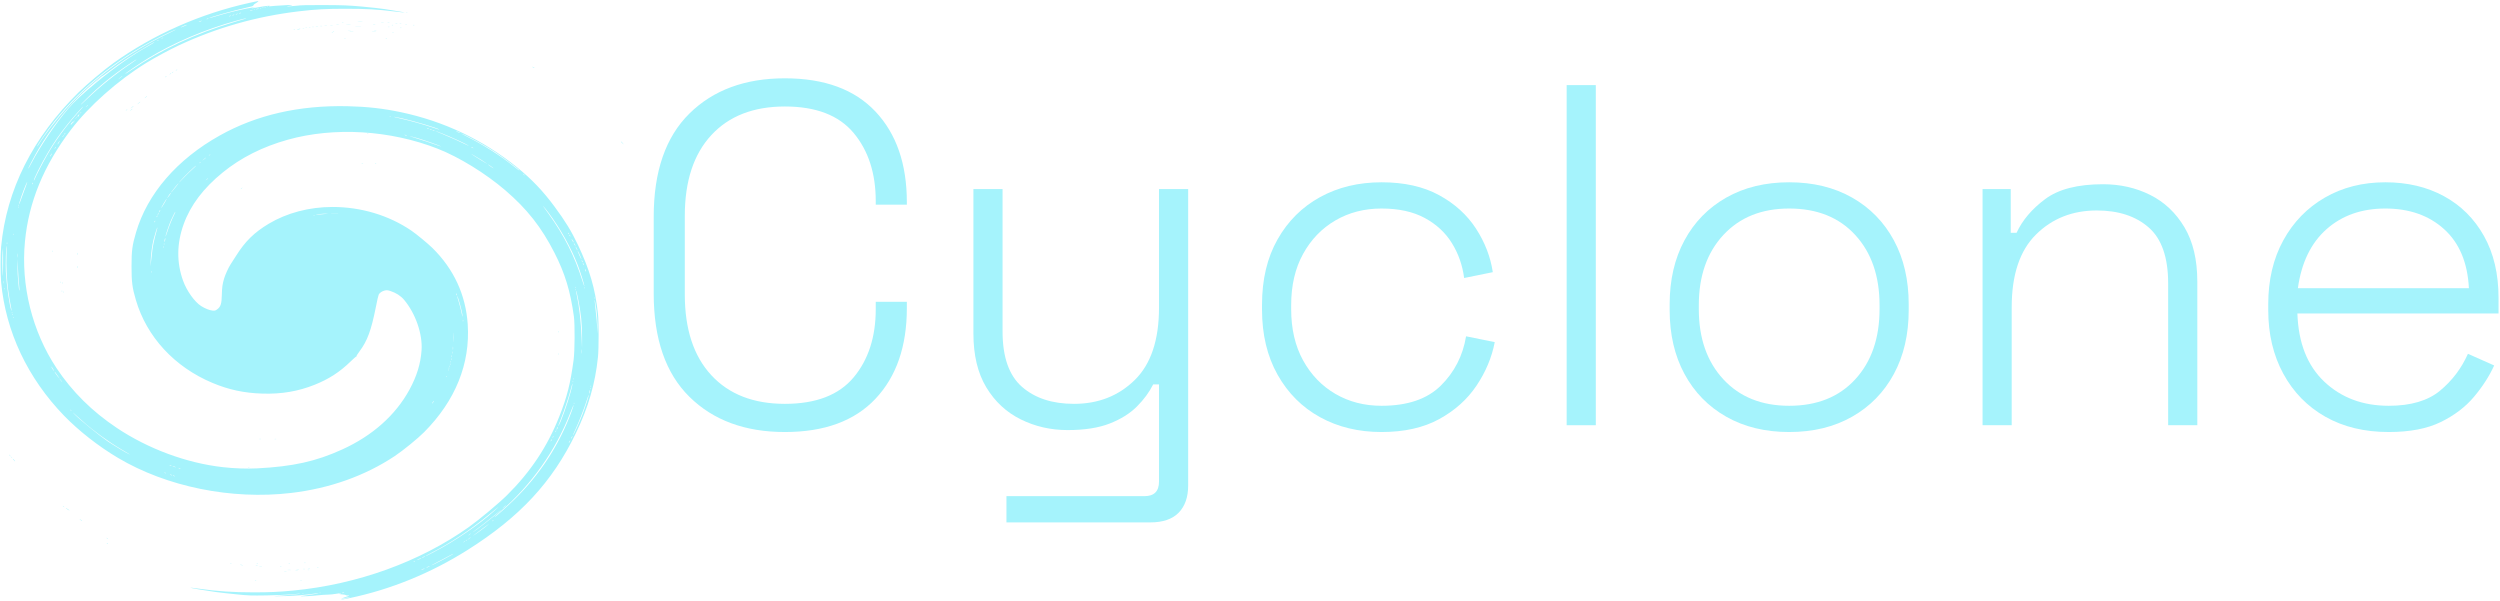
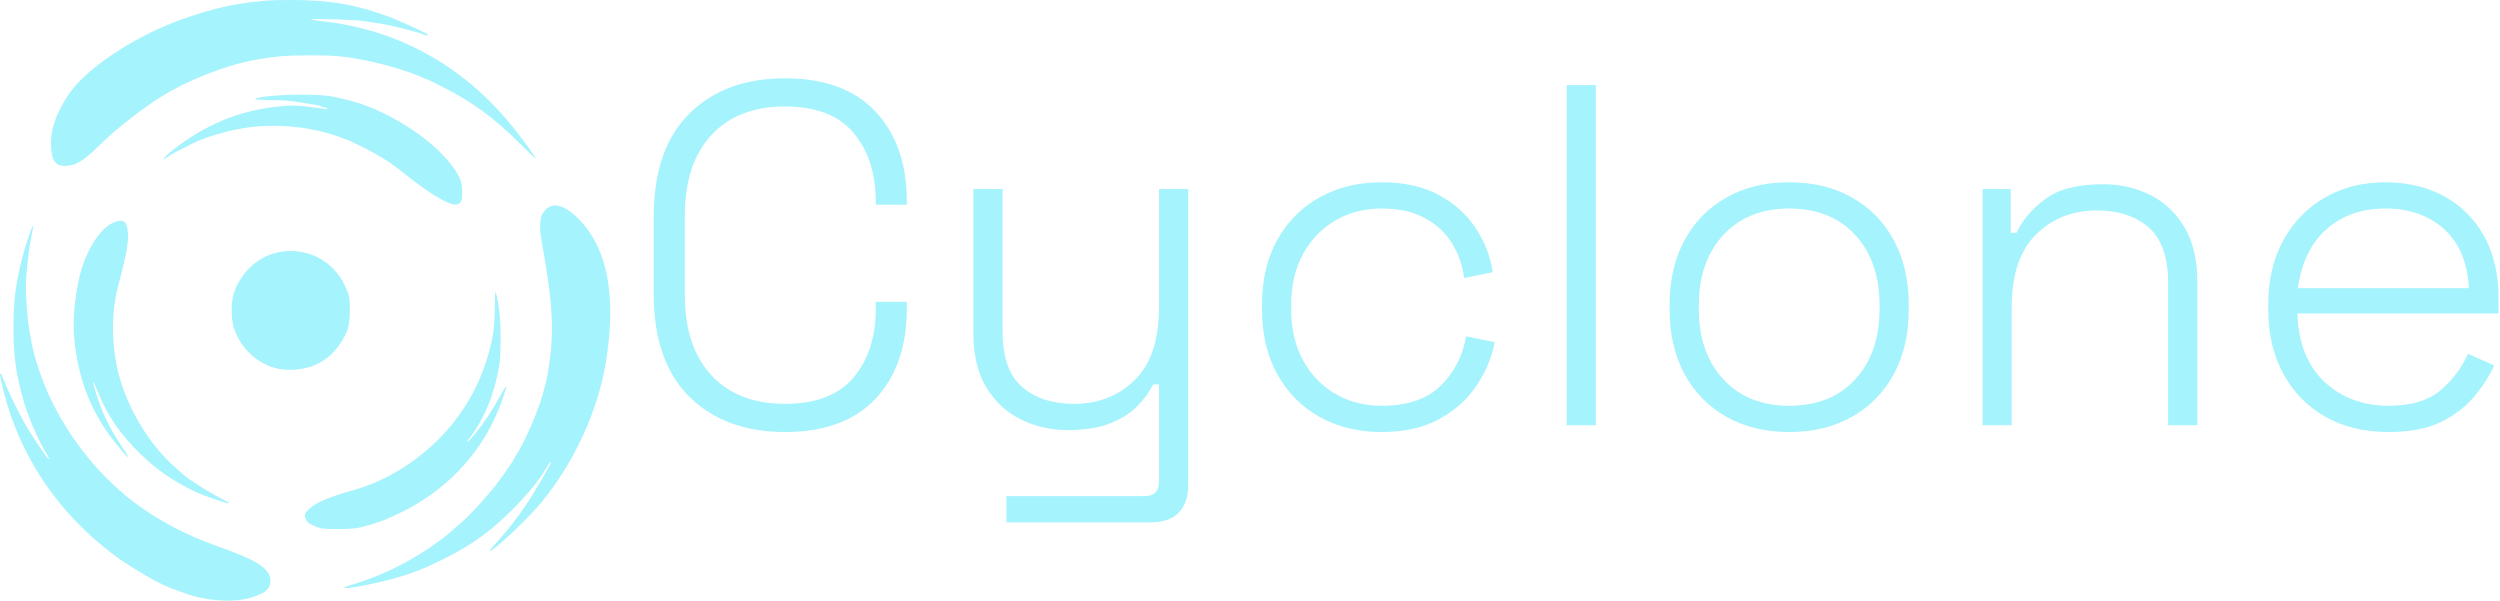
<svg xmlns="http://www.w3.org/2000/svg" viewBox="0 0 1132 272" role="img" aria-label="Cyclone">
  <g fill="#a5f3fc" stroke="none">
-     <g transform="translate(0 0) scale(0.2539683 0.2125)">
-       <g transform="translate(0,1280) scale(0.1,-0.1)" stroke="none">
-         <path d="M4447 12739 c-877 -232 -1713 -675 -2422 -1281 -159 -135 -484 -461 -620 -622 -820 -962 -1292 -2085 -1385 -3295 -13 -174 -13 -579 0 -752 81 -1054 472 -2045 1124 -2849 260 -320 613 -651 956 -894 870 -619 2029 -900 3090 -750 689 97 1318 365 1847 785 151 121 411 373 526 512 557 670 823 1459 776 2297 -35 627 -248 1178 -631 1628 -78 91 -284 295 -373 367 -403 328 -900 506 -1410 505 -412 -1 -809 -126 -1133 -357 -258 -185 -419 -373 -580 -678 -41 -77 -87 -163 -102 -190 -37 -68 -93 -215 -113 -295 -30 -118 -39 -192 -42 -354 -3 -189 -21 -253 -82 -307 -32 -28 -42 -31 -82 -27 -54 5 -135 44 -204 96 -118 90 -256 321 -322 537 -118 390 -115 797 10 1209 122 404 352 767 696 1101 327 317 711 548 1160 698 829 277 1825 205 2673 -192 382 -179 855 -527 1206 -887 387 -397 644 -787 875 -1329 188 -439 285 -820 347 -1360 19 -170 16 -732 -5 -925 -57 -504 -116 -786 -257 -1210 -210 -634 -510 -1174 -929 -1670 -140 -167 -501 -527 -681 -680 -872 -741 -1990 -1224 -3135 -1354 -249 -29 -422 -38 -700 -38 -372 0 -650 22 -978 78 -82 14 -150 24 -153 22 -6 -7 276 -64 455 -93 84 -13 255 -37 380 -51 211 -25 245 -26 526 -21 165 4 359 13 430 21 136 16 171 19 164 12 -5 -4 -252 -32 -377 -42 -144 -12 -84 -13 143 -4 190 8 286 18 525 56 25 4 43 4 39 1 -3 -4 -74 -18 -159 -32 -84 -13 -155 -27 -158 -29 -8 -9 212 5 308 19 52 7 129 14 170 14 41 0 112 9 158 19 45 10 82 15 82 10 0 -4 -10 -8 -22 -9 -22 -1 -22 -1 2 -9 14 -4 42 -8 62 -9 20 -1 40 -6 44 -12 3 -6 19 -9 35 -7 45 7 25 -8 -51 -38 -39 -15 -69 -29 -67 -30 1 -2 38 6 81 17 43 11 80 18 82 16 3 -2 -37 -15 -87 -28 -50 -13 -87 -25 -81 -27 5 -1 74 13 153 33 736 184 1449 532 2104 1025 935 705 1513 1449 1933 2491 221 547 345 1058 393 1619 16 183 16 754 0 925 -49 537 -148 940 -358 1470 -118 295 -221 497 -419 817 -205 331 -409 586 -669 836 -610 586 -1300 977 -2065 1171 -318 80 -609 119 -955 128 -863 22 -1620 -185 -2275 -623 -763 -509 -1292 -1241 -1495 -2067 -67 -273 -80 -387 -80 -722 0 -332 13 -456 77 -715 192 -787 690 -1431 1366 -1769 291 -146 568 -217 893 -228 339 -12 632 47 926 187 256 122 453 274 646 500 50 58 94 104 99 102 5 -1 7 2 4 7 -3 5 20 51 53 103 140 223 209 447 291 938 22 135 45 257 52 273 15 37 61 74 109 87 34 9 49 8 97 -10 101 -38 187 -104 246 -188 205 -292 332 -729 312 -1077 -17 -286 -84 -549 -216 -839 -248 -543 -660 -981 -1200 -1274 -467 -254 -878 -363 -1515 -402 -186 -11 -412 -2 -614 26 -645 87 -1329 390 -1886 834 -444 354 -799 775 -1078 1277 -433 781 -638 1761 -562 2700 68 840 333 1611 815 2371 324 511 841 1059 1350 1433 157 116 418 283 585 376 675 376 1382 615 2135 722 296 42 489 55 840 54 361 0 557 -13 869 -58 95 -14 175 -24 177 -22 2 2 -49 14 -114 26 -64 12 -173 33 -242 47 -69 13 -251 37 -405 54 -252 26 -318 30 -660 32 -319 2 -404 0 -528 -16 -82 -10 -151 -16 -154 -13 -2 3 22 9 54 13 50 7 54 8 28 14 -27 6 -75 3 -298 -15 -26 -2 -62 -6 -80 -9 -26 -5 -28 -4 -12 4 34 17 -85 2 -202 -25 -113 -27 -152 -31 -88 -10 70 23 24 16 -125 -19 -172 -41 -359 -97 -530 -159 -69 -25 -126 -44 -128 -42 -12 11 433 161 636 214 123 32 147 41 150 58 2 10 15 26 30 35 31 18 70 58 56 57 -5 0 -76 -18 -157 -40z m330 -85 c-3 -3 -12 -4 -19 -1 -8 3 -5 6 6 6 11 1 17 -2 13 -5z m-40 -10 c-3 -3 -12 -4 -19 -1 -8 3 -5 6 6 6 11 1 17 -2 13 -5z m-40 -10 c-3 -3 -12 -4 -19 -1 -8 3 -5 6 6 6 11 1 17 -2 13 -5z m-40 -10 c-3 -3 -12 -4 -19 -1 -8 3 -5 6 6 6 11 1 17 -2 13 -5z m-52 -14 c-11 -5 -27 -9 -35 -9 -9 0 -8 4 5 9 11 5 27 9 35 9 9 0 8 -4 -5 -9z m-58 -16 c-3 -3 -12 -4 -19 -1 -8 3 -5 6 6 6 11 1 17 -2 13 -5z m-52 -14 c-11 -5 -27 -9 -35 -9 -9 0 -8 4 5 9 11 5 27 9 35 9 9 0 8 -4 -5 -9z m-205 -60 c-8 -5 -19 -10 -25 -10 -5 0 -3 5 5 10 8 5 20 10 25 10 6 0 3 -5 -5 -10z m-60 -20 c-8 -5 -19 -10 -25 -10 -5 0 -3 5 5 10 8 5 20 10 25 10 6 0 3 -5 -5 -10z m-60 -20 c-8 -5 -19 -10 -25 -10 -5 0 -3 5 5 10 8 5 20 10 25 10 6 0 3 -5 -5 -10z m-60 -20 c-8 -5 -19 -10 -25 -10 -5 0 -3 5 5 10 8 5 20 10 25 10 6 0 3 -5 -5 -10z m-400 -60 c-8 -5 -19 -10 -25 -10 -5 0 -3 5 5 10 8 5 20 10 25 10 6 0 3 -5 -5 -10z m670 3 c-8 -3 -102 -36 -208 -74 -699 -248 -1287 -576 -1839 -1027 -57 -46 -103 -81 -103 -78 0 12 263 227 415 337 449 327 1014 615 1560 795 88 29 167 53 175 53 13 -1 13 -1 0 -6z m-800 -58 c-14 -8 -29 -14 -35 -14 -5 0 1 6 15 14 14 8 30 14 35 14 6 0 -1 -6 -15 -14z m-251 -79 c-10 -9 -109 -56 -109 -51 0 6 91 54 104 55 5 0 7 -2 5 -4z m-204 -104 c-6 -5 -75 -46 -155 -92 -679 -388 -1321 -957 -1799 -1595 -166 -221 -381 -556 -470 -733 -17 -34 -34 -62 -36 -62 -17 0 175 335 302 528 508 771 1219 1432 2038 1894 116 65 140 77 120 60z m-215 -167 c0 -2 -10 -9 -22 -15 -22 -11 -22 -10 -4 4 21 17 26 19 26 11z m-80 -50 c0 -2 -10 -9 -22 -15 -22 -11 -22 -10 -4 4 21 17 26 19 26 11z m-80 -50 c0 -2 -42 -32 -92 -66 -300 -201 -602 -454 -937 -783 -240 -237 -401 -415 -501 -556 -229 -321 -496 -793 -660 -1167 -30 -67 -55 -121 -57 -119 -6 6 117 285 189 430 209 417 459 804 729 1126 109 131 379 414 387 406 2 -3 59 45 126 106 209 191 404 345 685 541 121 86 131 92 131 82z m-320 -369 c0 -2 -42 -37 -92 -78 -256 -202 -564 -499 -777 -746 -63 -72 -116 -132 -119 -132 -3 0 2 8 10 18 8 9 50 60 94 112 217 259 461 497 737 718 136 109 147 117 147 108z m-250 -349 c0 -2 -17 -19 -37 -38 l-38 -34 34 38 c33 34 41 42 41 34z m-610 -620 c0 -2 -10 -12 -22 -23 l-23 -19 19 23 c18 21 26 27 26 19z m-177 -154 c-218 -291 -415 -614 -565 -933 -66 -138 -188 -423 -208 -483 -6 -21 -14 -36 -16 -34 -13 13 133 362 251 597 115 232 206 388 351 605 98 148 267 375 279 375 2 0 -39 -57 -92 -127z m57 3 c0 -2 -8 -10 -17 -17 -16 -13 -17 -12 -4 4 13 16 21 21 21 13z m-40 -51 c-6 -8 -8 -20 -4 -27 4 -7 4 -10 -1 -6 -4 4 -15 2 -24 -5 -8 -6 -5 3 8 21 12 17 25 32 28 32 3 0 0 -7 -7 -15z m5557 -31 c-3 -3 -12 -4 -19 -1 -8 3 -5 6 6 6 11 1 17 -2 13 -5z m193 -44 c222 -59 642 -209 674 -240 5 -5 -47 13 -115 41 -157 64 -409 148 -564 189 -112 30 -142 40 -119 40 5 0 61 -14 124 -30z m-5790 16 c0 -2 -8 -10 -17 -17 -16 -13 -17 -12 -4 4 13 16 21 21 21 13z m-36 -75 c-3 -3 -11 -6 -16 -6 -6 0 -13 -6 -16 -14 -3 -9 0 -11 9 -6 8 5 11 4 6 -1 -5 -5 -14 -9 -19 -9 -6 0 -13 -6 -16 -14 -3 -9 0 -11 9 -6 8 5 11 4 6 -1 -5 -5 -12 -9 -15 -9 -4 0 -13 -4 -21 -9 -8 -5 0 11 17 36 17 24 38 45 46 45 9 0 13 -3 10 -6z m6306 -161 c8 -5 11 -10 5 -10 -5 0 -17 5 -25 10 -8 5 -10 10 -5 10 6 0 17 -5 25 -10z m50 -20 c8 -5 11 -10 5 -10 -5 0 -17 5 -25 10 -8 5 -10 10 -5 10 6 0 17 -5 25 -10z m50 -20 c8 -5 11 -10 5 -10 -5 0 -17 5 -25 10 -8 5 -10 10 -5 10 6 0 17 -5 25 -10z m163 -74 c138 -65 406 -212 442 -242 19 -15 19 -15 -5 -2 -144 83 -331 184 -445 239 -77 37 -137 68 -133 68 4 1 68 -28 141 -63z m307 19 c0 -3 -18 4 -40 15 -22 11 -40 23 -40 25 0 3 18 -4 40 -15 22 -11 40 -23 40 -25z m-7050 -15 c-6 -11 -13 -20 -16 -20 -2 0 0 9 6 20 6 11 13 20 16 20 2 0 0 -9 -6 -20z m7380 -185 c102 -68 239 -166 304 -219 108 -86 416 -362 416 -372 0 -12 -20 4 -108 89 -239 227 -539 455 -827 627 -112 67 -133 86 -40 35 39 -21 153 -93 255 -160z m-1295 155 c13 -6 15 -9 5 -9 -8 0 -22 4 -30 9 -18 12 -2 12 25 0z m-6115 -20 c-6 -11 -13 -20 -16 -20 -2 0 0 9 6 20 6 11 13 20 16 20 2 0 0 -9 -6 -20z m6307 -41 c128 -45 412 -164 427 -179 5 -5 -48 16 -120 47 -71 31 -201 82 -289 114 -88 32 -155 58 -148 59 6 0 65 -19 130 -41z m-6387 -99 c-11 -22 -23 -40 -25 -40 -3 0 4 18 15 40 11 22 23 40 25 40 3 0 -4 -18 -15 -40z m-60 -110 c-6 -11 -13 -20 -16 -20 -2 0 0 9 6 20 6 11 13 20 16 20 2 0 0 -9 -6 -20z m7450 -6 c0 -2 -9 0 -20 6 -11 6 -20 13 -20 16 0 2 9 0 20 -6 11 -6 20 -13 20 -16z m-7527 -149 c-9 -19 -18 -33 -21 -31 -4 5 26 66 33 66 3 0 -3 -16 -12 -35z m7669 -102 c53 -40 99 -77 103 -82 3 -5 -50 32 -118 82 -167 125 -191 143 -132 106 28 -18 94 -66 147 -106z m-4832 113 c0 -2 -8 -10 -17 -17 -16 -13 -17 -12 -4 4 13 16 21 21 21 13z m-80 -69 c0 -2 -15 -16 -32 -33 l-33 -29 29 33 c28 30 36 37 36 29z m-90 -91 c0 -2 -8 -10 -17 -17 -16 -13 -17 -12 -4 4 13 16 21 21 21 13z m5220 -133 c0 -3 -22 14 -50 37 -27 23 -50 44 -50 47 0 3 23 -14 50 -37 28 -23 50 -44 50 -47z m-5364 -14 c-37 -39 -103 -116 -148 -172 -86 -109 -120 -147 -73 -82 75 104 267 325 282 325 3 0 -25 -32 -61 -71z m5909 -119 c10 -11 16 -20 13 -20 -3 0 -13 9 -23 20 -10 11 -16 20 -13 20 3 0 13 -9 23 -20z m-5635 -83 c0 -2 -10 -12 -22 -23 l-23 -19 19 23 c18 21 26 27 26 19z m-3279 -262 c-32 -99 -64 -204 -71 -233 -7 -29 -15 -51 -18 -48 -8 8 73 288 120 414 41 111 25 40 -31 -133z m150 148 c-12 -20 -14 -14 -5 12 4 9 9 14 11 11 3 -2 0 -13 -6 -23z m2548 -75 c-57 -86 -94 -135 -74 -98 19 34 126 190 131 190 2 0 -23 -42 -57 -92z m-104 -165 c-34 -59 -54 -81 -30 -33 22 44 46 80 52 80 3 0 -7 -21 -22 -47z m-97 -178 c-29 -57 -54 -103 -56 -101 -4 5 96 206 103 206 3 0 -19 -47 -47 -105z m-2591 -47 c-3 -8 -6 -5 -6 6 -1 11 2 17 5 13 3 -3 4 -12 1 -19z m9442 -150 c213 -341 402 -744 521 -1113 46 -142 120 -425 119 -453 0 -9 -16 41 -35 112 -140 531 -325 968 -605 1433 -37 61 -75 124 -84 140 l-17 28 20 -25 c11 -13 48 -68 81 -122z m-9452 110 c-3 -8 -6 -5 -6 6 -1 11 2 17 5 13 3 -3 4 -12 1 -19z m2519 -85 c-8 -15 -15 -25 -16 -21 0 12 23 58 27 54 3 -2 -2 -17 -11 -33z m255 -79 c-38 -91 -86 -234 -121 -364 -16 -58 -29 -98 -29 -89 -1 24 64 255 97 344 43 113 74 186 79 182 2 -2 -10 -35 -26 -73z m-280 19 c-12 -20 -14 -14 -5 12 4 9 9 14 11 11 3 -2 0 -13 -6 -23z m3202 20 c-29 -2 -78 -2 -110 0 -32 2 -8 3 52 3 61 0 87 -1 58 -3z m-228 -13 c-149 -18 -169 -19 -160 -15 20 9 121 23 170 22 l50 0 -60 -7z m-182 -27 c-7 -2 -19 -2 -25 0 -7 3 -2 5 12 5 14 0 19 -2 13 -5z m-2812 -30 c-12 -20 -14 -14 -5 12 4 9 9 14 11 11 3 -2 0 -13 -6 -23z m-40 -110 c-12 -20 -14 -14 -5 12 4 9 9 14 11 11 3 -2 0 -13 -6 -23z m24 -224 c-14 -57 -34 -155 -45 -217 -18 -104 -25 -160 -50 -437 -8 -93 -8 -90 -4 45 6 152 25 324 50 450 20 97 66 271 71 267 2 -2 -8 -51 -22 -108z m7359 -25 c3 -8 2 -12 -4 -9 -6 3 -10 10 -10 16 0 14 7 11 14 -7z m-9907 -26 c-3 -8 -6 -5 -6 6 -1 11 2 17 5 13 3 -3 4 -12 1 -19z m9933 -33 c0 -5 -5 -3 -10 5 -5 8 -10 20 -10 25 0 6 5 3 10 -5 5 -8 10 -19 10 -25z m-7226 -84 c-4 -23 -9 -40 -11 -37 -3 3 -2 23 2 46 4 23 9 39 11 37 3 -2 2 -23 -2 -46z m7285 -46 c0 -5 -8 6 -19 25 -11 19 -19 40 -19 45 0 6 8 -6 19 -25 11 -19 19 -39 19 -45z m-10102 -32 c-3 -10 -5 -4 -5 12 0 17 2 24 5 18 2 -7 2 -21 0 -30z m2800 -15 c-3 -7 -5 -2 -5 12 0 14 2 19 5 13 2 -7 2 -19 0 -25z m7332 -23 c0 -5 -6 1 -14 15 -8 14 -14 30 -14 35 0 6 6 -1 14 -15 8 -14 14 -29 14 -35z m-10143 -202 c-7 -211 4 -505 29 -738 13 -120 24 -196 60 -425 5 -35 5 -35 -5 -5 -32 97 -84 541 -96 818 -6 155 3 547 14 547 2 0 2 -89 -2 -197z m2801 160 c-3 -10 -5 -4 -5 12 0 17 2 24 5 18 2 -7 2 -21 0 -30z m7379 -60 c-4 -4 -36 73 -35 85 0 4 9 -13 20 -37 11 -24 18 -46 15 -48z m-10241 -285 c0 -199 -3 -299 -6 -238 -9 148 -10 380 -3 488 4 51 7 92 8 92 1 0 1 -154 1 -342z m10284 186 c18 -48 30 -88 28 -91 -2 -2 -16 31 -31 72 -15 42 -30 83 -33 91 -3 7 -3 14 0 14 3 0 19 -39 36 -86z m-10022 -41 c-2 -21 -4 -6 -4 32 0 39 2 55 4 38 2 -18 2 -50 0 -70z m23 -585 c6 -66 9 -123 6 -126 -3 -3 -6 1 -6 9 0 8 -7 86 -15 174 -8 88 -14 234 -13 325 l1 165 8 -213 c4 -117 12 -267 19 -334z m10049 477 c0 -5 -4 -3 -9 5 -5 8 -9 22 -9 30 0 16 17 -16 18 -35z m20 -60 c0 -5 -4 -3 -9 5 -5 8 -9 22 -9 30 0 16 17 -16 18 -35z m40 -135 c0 -9 -4 -8 -9 5 -5 11 -9 27 -9 35 0 9 4 8 9 -5 5 -11 9 -27 9 -35z m-7752 -27 c-3 -10 -5 -4 -5 12 0 17 2 24 5 18 2 -7 2 -21 0 -30z m-2630 -230 c-2 -16 -4 -5 -4 22 0 28 2 40 4 28 2 -13 2 -35 0 -50z m10190 -95 c-3 -8 -6 -5 -6 6 -1 11 2 17 5 13 3 -3 4 -12 1 -19z m170 -10 c-3 -8 -6 -5 -6 6 -1 11 2 17 5 13 3 -3 4 -12 1 -19z m-10350 -20 c-3 -8 -6 -5 -6 6 -1 11 2 17 5 13 3 -3 4 -12 1 -19z m10190 -20 c-3 -8 -6 -5 -6 6 -1 11 2 17 5 13 3 -3 4 -12 1 -19z m37 -168 c55 -316 77 -571 74 -872 l-1 -193 -8 225 c-11 328 -42 657 -84 890 -16 90 -18 106 -11 99 3 -2 16 -69 30 -149z m-2155 60 c0 -10 -3 -8 -9 5 -12 27 -12 43 0 25 5 -8 9 -22 9 -30z m72 -284 c17 -81 29 -158 27 -170 -2 -11 -11 29 -21 89 -10 61 -32 161 -48 223 -16 62 -29 116 -28 120 3 20 44 -132 70 -262z m2376 212 c-3 -7 -5 -2 -5 12 0 14 2 19 5 13 2 -7 2 -19 0 -25z m38 -250 c9 -79 17 -235 19 -348 2 -113 2 -171 0 -130 -6 139 -25 404 -40 544 -8 76 -14 143 -13 150 2 24 18 -79 34 -216z m-10418 -60 c-3 -8 -6 -5 -6 6 -1 11 2 17 5 13 3 -3 4 -12 1 -19z m10 -40 c-3 -8 -6 -5 -6 6 -1 11 2 17 5 13 3 -3 4 -12 1 -19z m10 -60 c-3 -8 -6 -5 -6 6 -1 11 2 17 5 13 3 -3 4 -12 1 -19z m8020 -75 c-3 -10 -5 -4 -5 12 0 17 2 24 5 18 2 -7 2 -21 0 -30z m-170 -425 c-1 -46 -3 -9 -3 82 0 91 2 128 3 83 2 -46 2 -120 0 -165z m-10 -175 c-2 -16 -4 -3 -4 27 0 30 2 43 4 28 2 -16 2 -40 0 -55z m2290 -80 c-2 -21 -4 -4 -4 37 0 41 2 58 4 38 2 -21 2 -55 0 -75z m-2300 -5 c-2 -13 -4 -5 -4 17 -1 22 1 32 4 23 2 -10 2 -28 0 -40z m-10 -75 c-3 -10 -5 -2 -5 17 0 19 2 27 5 18 2 -10 2 -26 0 -35z m-10 -60 c-3 -10 -5 -4 -5 12 0 17 2 24 5 18 2 -7 2 -21 0 -30z m-10 -55 c-3 -7 -5 -2 -5 12 0 14 2 19 5 13 2 -7 2 -19 0 -25z m-10 -50 c-3 -7 -5 -2 -5 12 0 14 2 19 5 13 2 -7 2 -19 0 -25z m-10 -40 c-3 -8 -6 -5 -6 6 -1 11 2 17 5 13 3 -3 4 -12 1 -19z m-7072 -48 c14 -27 23 -50 20 -50 -2 0 -16 23 -30 50 -14 28 -23 50 -20 50 2 0 16 -22 30 -50z m7062 8 c-3 -8 -6 -5 -6 6 -1 11 2 17 5 13 3 -3 4 -12 1 -19z m-10 -40 c-3 -8 -6 -5 -6 6 -1 11 2 17 5 13 3 -3 4 -12 1 -19z m-6991 -75 c15 -27 34 -59 42 -73 l14 -25 -18 22 c-22 27 -77 123 -71 123 3 0 18 -21 33 -47z m6951 -65 c-3 -8 -6 -5 -6 6 -1 11 2 17 5 13 3 -3 4 -12 1 -19z m2270 -50 c-3 -8 -6 -5 -6 6 -1 11 2 17 5 13 3 -3 4 -12 1 -19z m-9126 -43 l10 -20 -16 20 c-9 11 -21 29 -26 40 l-10 20 16 -20 c9 -11 21 -29 26 -40z m9116 -17 c-3 -7 -5 -2 -5 12 0 14 2 19 5 13 2 -7 2 -19 0 -25z m-42 -207 c-55 -249 -181 -666 -216 -721 -12 -17 -15 -28 42 145 60 181 135 450 172 616 17 82 33 142 35 135 2 -8 -13 -86 -33 -175z m362 107 c-3 -7 -5 -2 -5 12 0 14 2 19 5 13 2 -7 2 -19 0 -25z m-10 -50 c-3 -7 -5 -2 -5 12 0 14 2 19 5 13 2 -7 2 -19 0 -25z m-13 -62 c-3 -21 -8 -35 -11 -32 -2 2 -1 20 3 40 3 21 8 35 11 32 2 -2 1 -20 -3 -40z m-48 -198 c-19 -73 -56 -198 -81 -278 -49 -152 -164 -454 -171 -448 -2 2 17 56 42 119 64 163 155 440 200 611 22 81 40 143 42 138 2 -5 -12 -69 -32 -142z m-2741 -18 c-9 -16 -18 -30 -21 -30 -2 0 2 14 11 30 9 17 18 30 21 30 2 0 -2 -13 -11 -30z m2512 -32 c-3 -8 -6 -5 -6 6 -1 11 2 17 5 13 3 -3 4 -12 1 -19z m-52 -184 c-217 -698 -558 -1323 -1013 -1856 -125 -147 -342 -378 -355 -378 -5 0 44 55 109 123 551 570 980 1296 1241 2099 32 98 59 174 61 169 1 -4 -18 -75 -43 -157z m-8914 39 c13 -16 12 -17 -3 -4 -10 7 -18 15 -18 17 0 8 8 3 21 -13z m198 -222 c195 -210 454 -436 697 -608 60 -43 121 -86 135 -96 24 -18 24 -18 -6 -1 -63 36 -250 171 -377 272 -136 109 -492 455 -587 572 -56 68 -48 60 138 -139z m8470 -160 c-6 -18 -13 -30 -15 -28 -2 2 1 18 7 36 6 18 13 30 15 28 2 -2 -1 -18 -7 -36z m-28 -68 c-12 -20 -14 -14 -5 12 4 9 9 14 11 11 3 -2 0 -13 -6 -23z m-50 -120 c-12 -20 -14 -14 -5 12 4 9 9 14 11 11 3 -2 0 -13 -6 -23z m335 -10 c-8 -15 -15 -25 -16 -21 0 12 23 58 27 54 3 -2 -2 -17 -11 -33z m-356 -41 c0 -5 -7 -17 -15 -28 -14 -18 -14 -17 -4 9 12 27 19 34 19 19z m316 -49 c-8 -15 -15 -25 -16 -21 0 12 23 58 27 54 3 -2 -2 -17 -11 -33z m-7106 -503 c8 -5 11 -10 5 -10 -5 0 -17 5 -25 10 -8 5 -10 10 -5 10 6 0 17 -5 25 -10z m80 -32 c10 -6 7 -7 -10 -2 -14 3 -32 11 -40 16 -10 6 -7 7 10 2 14 -3 32 -11 40 -16z m80 -28 c8 -5 11 -10 5 -10 -5 0 -17 5 -25 10 -8 5 -10 10 -5 10 6 0 17 -5 25 -10z m-255 -100 c3 -6 -1 -7 -9 -4 -18 7 -21 14 -7 14 6 0 13 -4 16 -10z m105 -40 c8 -5 11 -10 5 -10 -5 0 -17 5 -25 10 -8 5 -10 10 -5 10 6 0 17 -5 25 -10z m50 -20 c8 -5 11 -10 5 -10 -5 0 -17 5 -25 10 -8 5 -10 10 -5 10 6 0 17 -5 25 -10z m5910 -633 c0 -2 -15 -16 -32 -33 l-33 -29 29 33 c28 30 36 37 36 29z m-204 -109 c-272 -294 -704 -647 -1071 -875 -134 -83 -155 -95 -155 -90 0 3 28 22 63 43 364 220 722 500 1057 831 96 95 177 173 178 173 2 0 -31 -37 -72 -82z m14 -94 c-102 -102 -340 -322 -396 -363 -31 -25 31 34 162 151 65 59 168 157 229 217 60 61 112 111 115 111 2 0 -47 -52 -110 -116z m-30 -108 c0 -2 -8 -10 -17 -17 -16 -13 -17 -12 -4 4 13 16 21 21 21 13z m-150 -148 c-41 -38 -115 -104 -165 -145 -49 -41 -63 -51 -31 -21 33 29 105 94 160 145 56 51 103 92 106 92 3 0 -29 -32 -70 -71z m-260 -141 c0 -2 -10 -12 -22 -23 l-23 -19 19 23 c18 21 26 27 26 19z m0 -80 c0 -2 -12 -14 -27 -28 l-28 -24 24 28 c23 25 31 32 31 24z m-60 -51 c0 -2 -8 -10 -17 -17 -16 -13 -17 -12 -4 4 13 16 21 21 21 13z m-40 -30 c0 -2 -8 -10 -17 -17 -16 -13 -17 -12 -4 4 13 16 21 21 21 13z m-229 -285 c-31 -24 -263 -171 -326 -206 -89 -50 -33 -10 95 68 69 42 152 94 185 117 62 41 88 54 46 21z m-481 -36 c0 -2 -13 -11 -30 -20 -38 -19 -40 -11 -2 9 31 17 32 18 32 11z m-70 -40 c0 -2 -18 -14 -40 -25 -22 -11 -40 -18 -40 -15 0 2 17 13 38 24 42 23 42 23 42 16z m-115 -65 c-3 -5 -12 -10 -18 -10 -7 0 -6 4 3 10 19 12 23 12 15 0z m265 -105 c0 -2 -13 -11 -30 -20 -38 -19 -40 -11 -2 9 31 17 32 18 32 11z m-90 -50 c0 -2 -13 -11 -30 -20 -38 -19 -40 -11 -2 9 31 17 32 18 32 11z m-1440 -515 c-8 -5 -22 -9 -30 -9 -10 0 -8 3 5 9 27 12 43 12 25 0z m-413 -6 c-3 -3 -12 -4 -19 -1 -8 3 -5 6 6 6 11 1 17 -2 13 -5z m-304 -11 c-7 -2 -19 -2 -25 0 -7 3 -2 5 12 5 14 0 19 -2 13 -5z" />
-         <path d="M1715 11068 l-90 -93 93 90 c50 49 92 91 92 92 0 8 -12 -4 -95 -89z" />
-         <path d="M7238 12523 c6 -2 18 -2 25 0 6 3 1 5 -13 5 -14 0 -19 -2 -12 -5z" />
-         <path d="M6383 12333 c20 -2 54 -2 75 0 20 2 3 4 -38 4 -41 0 -58 -2 -37 -4z" />
-         <path d="M6098 12323 c6 -2 18 -2 25 0 6 3 1 5 -13 5 -14 0 -19 -2 -12 -5z" />
-         <path d="M6798 12323 c12 -2 30 -2 40 0 9 3 -1 5 -23 4 -22 0 -30 -2 -17 -4z" />
-         <path d="M6913 12313 c9 -2 23 -2 30 0 6 3 -1 5 -18 5 -16 0 -22 -2 -12 -5z" />
-         <path d="M7053 12303 c9 -2 23 -2 30 0 6 3 -1 5 -18 5 -16 0 -22 -2 -12 -5z" />
-         <path d="M7128 12293 c6 -2 18 -2 25 0 6 3 1 5 -13 5 -14 0 -19 -2 -12 -5z" />
-         <path d="M6177 12283 c18 -2 50 -2 70 0 21 2 7 4 -32 4 -38 0 -55 -2 -38 -4z" />
-         <path d="M6653 12283 c9 -2 25 -2 35 0 9 3 1 5 -18 5 -19 0 -27 -2 -17 -5z" />
-         <path d="M7228 12283 c6 -2 18 -2 25 0 6 3 1 5 -13 5 -14 0 -19 -2 -12 -5z" />
-         <path d="M5998 12273 c12 -2 32 -2 45 0 12 2 2 4 -23 4 -25 0 -35 -2 -22 -4z" />
-         <path d="M5893 12263 c9 -2 25 -2 35 0 9 3 1 5 -18 5 -19 0 -27 -2 -17 -5z" />
-         <path d="M6988 12263 c7 -3 16 -2 19 1 4 3 -2 6 -13 5 -11 0 -14 -3 -6 -6z" />
-         <path d="M7368 12263 c7 -3 16 -2 19 1 4 3 -2 6 -13 5 -11 0 -14 -3 -6 -6z" />
-         <path d="M5788 12253 c12 -2 30 -2 40 0 9 3 -1 5 -23 4 -22 0 -30 -2 -17 -4z" />
-         <path d="M5713 12243 c9 -2 23 -2 30 0 6 3 -1 5 -18 5 -16 0 -22 -2 -12 -5z" />
-         <path d="M6343 12243 c26 -2 67 -2 90 0 23 2 2 3 -48 3 -49 0 -68 -1 -42 -3z" />
-         <path d="M5633 12233 c9 -2 25 -2 35 0 9 3 1 5 -18 5 -19 0 -27 -2 -17 -5z" />
-         <path d="M5568 12223 c6 -2 18 -2 25 0 6 3 1 5 -13 5 -14 0 -19 -2 -12 -5z" />
-         <path d="M6918 12223 c6 -2 18 -2 25 0 6 3 1 5 -13 5 -14 0 -19 -2 -12 -5z" />
-         <path d="M5508 12213 c6 -2 18 -2 25 0 6 3 1 5 -13 5 -14 0 -19 -2 -12 -5z" />
-         <path d="M5448 12203 c6 -2 18 -2 25 0 6 3 1 5 -13 5 -14 0 -19 -2 -12 -5z" />
-         <path d="M7138 12203 c7 -3 16 -2 19 1 4 3 -2 6 -13 5 -11 0 -14 -3 -6 -6z" />
-         <path d="M5398 12193 c6 -2 18 -2 25 0 6 3 1 5 -13 5 -14 0 -19 -2 -12 -5z" />
-         <path d="M5310 12180 c-20 -6 -21 -8 -5 -8 11 0 29 3 40 8 25 11 -1 11 -35 0z" />
-         <path d="M5238 12163 c7 -3 16 -2 19 1 4 3 -2 6 -13 5 -11 0 -14 -3 -6 -6z" />
-         <path d="M6208 12153 c12 -2 30 -2 40 0 9 3 -1 5 -23 4 -22 0 -30 -2 -17 -4z" />
-         <path d="M6673 12153 c9 -2 25 -2 35 0 9 3 1 5 -18 5 -19 0 -27 -2 -17 -5z" />
-         <path d="M5938 12133 c7 -3 16 -2 19 1 4 3 -2 6 -13 5 -11 0 -14 -3 -6 -6z" />
-         <path d="M6238 12123 c18 -2 45 -2 60 0 15 2 0 4 -33 4 -33 0 -45 -2 -27 -4z" />
-         <path d="M6638 12123 c18 -2 45 -2 60 0 15 2 0 4 -33 4 -33 0 -45 -2 -27 -4z" />
-         <path d="M5918 12103 c7 -3 16 -2 19 1 4 3 -2 6 -13 5 -11 0 -14 -3 -6 -6z" />
-         <path d="M6998 12103 c7 -3 16 -2 19 1 4 3 -2 6 -13 5 -11 0 -14 -3 -6 -6z" />
-         <path d="M6138 11973 c6 -2 18 -2 25 0 6 3 1 5 -13 5 -14 0 -19 -2 -12 -5z" />
-         <path d="M6878 11973 c7 -3 16 -2 19 1 4 3 -2 6 -13 5 -11 0 -14 -3 -6 -6z" />
-         <path d="M9490 11376 c0 -3 9 -10 20 -16 11 -6 20 -8 20 -6 0 3 -9 10 -20 16 -11 6 -20 8 -20 6z" />
-         <path d="M3139 11303 c-13 -16 -12 -17 4 -4 16 13 21 21 13 21 -2 0 -10 -8 -17 -17z" />
-         <path d="M3069 11253 c-13 -16 -12 -17 4 -4 16 13 21 21 13 21 -2 0 -10 -8 -17 -17z" />
-         <path d="M3029 11223 c-13 -16 -12 -17 4 -4 9 7 17 15 17 17 0 8 -8 3 -21 -13z" />
-         <path d="M2949 11163 c-13 -16 -12 -17 4 -4 16 13 21 21 13 21 -2 0 -10 -8 -17 -17z" />
-         <path d="M2594 10728 l-19 -23 23 19 c21 18 27 26 19 26 -2 0 -12 -10 -23 -22z" />
-         <path d="M2469 10603 l-24 -28 28 24 c25 23 32 31 24 31 -2 0 -14 -12 -28 -27z" />
-         <path d="M2349 10513 l-24 -28 28 24 c25 23 32 31 24 31 -2 0 -14 -12 -28 -27z" />
-         <path d="M2334 10458 l-19 -23 23 19 c12 11 22 21 22 23 0 8 -8 2 -26 -19z" />
-         <path d="M2249 10453 c-13 -16 -12 -17 4 -4 16 13 21 21 13 21 -2 0 -10 -8 -17 -17z" />
-         <path d="M6548 9953 c7 -3 16 -2 19 1 4 3 -2 6 -13 5 -11 0 -14 -3 -6 -6z" />
-         <path d="M11070 9784 c0 -5 13 -23 28 -39 30 -34 27 -25 -6 19 -12 16 -22 25 -22 20z" />
-         <path d="M6448 9313 c6 -2 18 -2 25 0 6 3 1 5 -13 5 -14 0 -19 -2 -12 -5z" />
-         <path d="M6688 9313 c7 -3 16 -2 19 1 4 3 -2 6 -13 5 -11 0 -14 -3 -6 -6z" />
-         <path d="M4299 8783 c-13 -16 -12 -17 4 -4 9 7 17 15 17 17 0 8 -8 3 -21 -13z" />
-         <path d="M931 7444 c0 -11 3 -14 6 -6 3 7 2 16 -1 19 -3 4 -6 -2 -5 -13z" />
-         <path d="M1382 7390 c0 -19 2 -27 5 -17 2 9 2 25 0 35 -3 9 -5 1 -5 -18z" />
-         <path d="M1382 7110 c0 -19 2 -27 5 -17 2 9 2 25 0 35 -3 9 -5 1 -5 -18z" />
-         <path d="M1081 6784 c0 -11 3 -14 6 -6 3 7 2 16 -1 19 -3 4 -6 -2 -5 -13z" />
-         <path d="M1112 6770 c0 -14 2 -19 5 -12 2 6 2 18 0 25 -3 6 -5 1 -5 -13z" />
-         <path d="M1101 6594 c0 -11 3 -14 6 -6 3 7 2 16 -1 19 -3 4 -6 -2 -5 -13z" />
-         <path d="M1131 6574 c0 -11 3 -14 6 -6 3 7 2 16 -1 19 -3 4 -6 -2 -5 -13z" />
-         <path d="M9952 5730 c0 -14 2 -19 5 -12 2 6 2 18 0 25 -3 6 -5 1 -5 -13z" />
-         <path d="M9951 5254 c0 -11 3 -14 6 -6 3 7 2 16 -1 19 -3 4 -6 -2 -5 -13z" />
-         <path d="M4628 3443 c7 -3 16 -2 19 1 4 3 -2 6 -13 5 -11 0 -14 -3 -6 -6z" />
-         <path d="M4898 3443 c6 -2 18 -2 25 0 6 3 1 5 -13 5 -14 0 -19 -2 -12 -5z" />
-         <path d="M160 3106 c0 -2 8 -10 18 -17 15 -13 16 -12 3 4 -13 16 -21 21 -21 13z" />
-         <path d="M190 3066 c0 -2 8 -10 18 -17 15 -13 16 -12 3 4 -13 16 -21 21 -21 13z" />
-         <path d="M240 3003 c13 -18 25 -33 27 -33 8 0 -17 38 -33 51 -11 9 -9 2 6 -18z" />
-         <path d="M4428 2833 c7 -3 16 -2 19 1 4 3 -2 6 -13 5 -11 0 -14 -3 -6 -6z" />
-         <path d="M1120 2016 c0 -2 8 -10 18 -17 15 -13 16 -12 3 4 -13 16 -21 21 -21 13z" />
-         <path d="M1174 1972 c8 -13 66 -56 66 -49 0 3 -17 17 -37 33 -20 15 -33 23 -29 16z" />
-         <path d="M1437 1719 c12 -12 24 -21 27 -18 2 2 -8 13 -22 23 l-27 19 22 -24z" />
-         <path d="M1900 1336 c0 -2 8 -10 18 -17 15 -13 16 -12 3 4 -13 16 -21 21 -21 13z" />
-         <path d="M1907 1219 c7 -7 15 -10 18 -7 3 3 -2 9 -12 12 -14 6 -15 5 -6 -5z" />
-         <path d="M5428 803 c7 -3 16 -2 19 1 4 3 -2 6 -13 5 -11 0 -14 -3 -6 -6z" />
-         <path d="M4108 793 c7 -3 16 -2 19 1 4 3 -2 6 -13 5 -11 0 -14 -3 -6 -6z" />
-         <path d="M4578 783 c7 -3 16 -2 19 1 4 3 -2 6 -13 5 -11 0 -14 -3 -6 -6z" />
-         <path d="M5148 783 c7 -3 16 -2 19 1 4 3 -2 6 -13 5 -11 0 -14 -3 -6 -6z" />
-         <path d="M4288 773 c7 -3 16 -2 19 1 4 3 -2 6 -13 5 -11 0 -14 -3 -6 -6z" />
-         <path d="M4563 753 c9 -2 23 -2 30 0 6 3 -1 5 -18 5 -16 0 -22 -2 -12 -5z" />
-         <path d="M4308 743 c7 -3 16 -2 19 1 4 3 -2 6 -13 5 -11 0 -14 -3 -6 -6z" />
-         <path d="M4628 723 c12 -2 30 -2 40 0 9 3 -1 5 -23 4 -22 0 -30 -2 -17 -4z" />
-         <path d="M4998 723 c7 -3 16 -2 19 1 4 3 -2 6 -13 5 -11 0 -14 -3 -6 -6z" />
-         <path d="M5658 703 c7 -3 16 -2 19 1 4 3 -2 6 -13 5 -11 0 -14 -3 -6 -6z" />
-         <path d="M5498 683 c6 -2 18 -2 25 0 6 3 1 5 -13 5 -14 0 -19 -2 -12 -5z" />
-         <path d="M5408 673 c6 -2 18 -2 25 0 6 3 1 5 -13 5 -14 0 -19 -2 -12 -5z" />
-         <path d="M5288 663 c12 -2 30 -2 40 0 9 3 -1 5 -23 4 -22 0 -30 -2 -17 -4z" />
-         <path d="M5133 653 c15 -2 37 -2 50 0 12 2 0 4 -28 4 -27 0 -38 -2 -22 -4z" />
-         <path d="M5488 653 c6 -2 18 -2 25 0 6 3 1 5 -13 5 -14 0 -19 -2 -12 -5z" />
-         <path d="M5268 633 c12 -2 30 -2 40 0 9 3 -1 5 -23 4 -22 0 -30 -2 -17 -4z" />
-         <path d="M5068 623 c12 -2 30 -2 40 0 9 3 -1 5 -23 4 -22 0 -30 -2 -17 -4z" />
-         <path d="M4548 433 c7 -3 16 -2 19 1 4 3 -2 6 -13 5 -11 0 -14 -3 -6 -6z" />
-         <path d="M5358 433 c7 -3 16 -2 19 1 4 3 -2 6 -13 5 -11 0 -14 -3 -6 -6z" />
-       </g>
+     <g transform="scale(0.4497)">
+       <path fill-rule="evenodd" d="M216.311 604.09c-12.58-1.3-23.08-3.88-36.5-8.97-3.02-1.14-6.85-2.59-8.5-3.21-12.26-4.59-40.2-20.92-55.96-32.69-60.7-45.35-100.57-107.67-115.05-179.87-1.07-5.36.86-3.68 3.43 3 5.62 14.53 16.75 37.05 24.86 50.25 5.35 8.72 15.57 24 18.68 27.93 2.77 3.5 2.57 1-.29-3.5-8.98-14.2-19.47-39.07-24.65-58.43-6.7-25.08-8.77-41.25-8.76-68.5.01-26.96 1.83-41.9 8.32-68.5 2.59-10.6 8.6-29.37 10.41-32.5 1.87-3.26 1.89-3.45-1 10.5-1.37 6.6-3.23 20.33-4.13 30.5-1.42 15.94-1.48 20.92-.43 36 .67 9.62 1.59 19.52 2.04 22 .46 2.48 1.37 7.65 2.04 11.5 10.65 61.35 50.54 125.19 103.49 165.62 23.8 18.18 53.02 33.67 84 44.55 40.62 14.26 54 22.89 54 34.86 0 7.86-4.26 11.98-16.74 16.19-11.42 3.84-23.72 4.87-39.26 3.27m131-12.98c1.1-.47 6.73-2.32 12.5-4.11 28.29-8.77 57.96-24.02 82.5-42.4 9.8-7.35 10.9-8.27 24.39-20.43 9.38-8.46 25.56-26.43 34.72-38.57 6.8-9.01 16.39-23.08 16.39-24.05 0-.35.86-1.84 1.9-3.31 7.36-10.33 22.31-44.5 26.76-61.14 3.83-14.33 4.46-17.09 5.78-25.5 6.01-38.07 4.49-66.3-6.94-129-2.1-11.52-1.95-21.71.4-26.29 7.37-14.37 21.5-12.19 38.62 5.96 27.93 29.61 36.53 78.12 25.48 143.83-8.14 48.39-32.22 100.44-64.61 139.64-12.45 15.08-40.16 41.74-49.82 47.94-4.16 2.67-2.64.35 5.43-8.3 8.55-9.16 21.03-25.23 29.73-38.28 7.63-11.43 24.27-39.85 24.27-41.44 0-1.56-2.6 1.54-5.16 6.16-5.88 10.6-18.98 26.64-33.73 41.3-21.73 21.62-40.26 35.09-66.61 48.42-29.48 14.93-48.34 21.21-85.55 28.49-10.85 2.13-20.36 2.75-16.45 1.08m-22.63-58.98c-5.85-1.05-12.85-4.16-15.11-6.7-.95-1.08-2.03-3.41-2.38-5.19-.58-2.89-.17-3.68 3.92-7.6 6.9-6.62 20.85-12.52 46.2-19.55 12.62-3.5 27.17-9.66 39.5-16.72 9.64-5.51 12.21-7.18 20.96-13.62 35.72-26.27 61.03-62.08 73.26-103.65 5.45-18.49 7.09-29.88 7.13-49.25.01-8.66.33-15.75.7-15.75.79 0 2.32 7.72 4.06 20.5 1.58 11.55 1.54 42.79-.07 52.5-4.36 26.35-12.84 48.94-25.34 67.49-2.23 3.31-4.35 6.24-4.73 6.51-.37.27-1.22 1.62-1.89 3-2 4.08 7.31-6.59 14.83-17 7.45-10.31 12.64-18.59 18.48-29.5 3.82-7.12 5.63-9.71 5.58-7.95-.04 1.51-4.43 14.2-7.93 22.95-18.01 44.96-53.35 81.92-99.54 104.1-14.33 6.88-20.35 9.16-34.5 13.09-7.88 2.18-11.97 2.68-24 2.91-7.98.15-16.58-.11-19.13-.57m-96.69-25.75c-3.28-.62-21.63-6.99-27.1-9.41-22.77-10.04-41.62-22.62-58.94-39.34-20.56-19.84-34.16-39.56-43.13-62.53-3.1-7.96-6.02-13.19-4.73-8.5 4.7 17.17 7.64 25.19 13.95 38 4.86 9.88 7.06 13.62 14.86 25.25 10.53 15.7 6.91 13.24-7.72-5.25-23.57-29.79-36.38-62.66-40.46-103.79-1.64-16.63.28-39.81 5.06-61.11 5.83-25.91 20.5-49.64 34.36-55.54 8.9-3.79 12.97-1.92 14.24 6.54 1.66 11.11-.17 22.14-9.7 58.4-7 26.64-6.43 61.69 1.46 90 9.52 34.18 30.6 68.7 55.27 90.55 4.32 3.82 8.77 7.78 9.88 8.79 4.67 4.26 26.14 17.89 34.99 22.22 5.26 2.58 9.81 5.08 10.11 5.56.29.49.4.82.23.74-.17-.07-1.36-.33-2.63-.58m56.74-134.41c-21.3-2.18-41.07-18.53-48.72-40.28-3.5-9.95-3.7-26.96-.44-36.77 6.1-18.36 20.75-33.37 38.24-39.19 16.68-5.54 36.08-3.23 50.78 6.05 11.44 7.22 19.57 17.3 24.87 30.82 2.46 6.28 2.75 8.28 2.78 19.5.04 15.58-2.08 22.71-10.4 34.95-12.43 18.31-33.2 27.37-57.11 24.92m165.23-168.41c-8.8-4-17.49-9.55-32.57-20.78-1.61-1.2-6.56-5.1-10.99-8.68-12.3-9.9-25.63-18.34-40.56-25.68-7.44-3.65-14.43-6.97-15.53-7.38s-4.48-1.66-7.5-2.79c-29.73-11.05-66.47-14.44-98.5-9.09-14.21 2.38-33.79 7.91-44.5 12.58-6.15 2.67-25.41 12.54-28 14.34-10.94 7.6-8.59 3.53 3.37-5.83 32.78-25.67 67.9-39.74 108.08-43.31 11-.97 15.17-.9 26.55.46 7.42.89 15.03 1.92 16.89 2.29 2.41.48 3.19.35 2.69-.46-.38-.62-1.77-1.13-3.08-1.13s-2.63-.4-2.93-.89c-.31-.5-2.25-1.13-4.31-1.41-2.07-.27-9.61-1.5-16.76-2.72-9.33-1.59-17.58-2.25-29.25-2.35-8.94-.07-16.25-.42-16.25-.76 0-2.56 29.69-5.16 52.5-4.6 19.87.48 22.22.79 40.57 5.24 37.72 9.16 82.68 37.11 103.98 64.64 9.14 11.81 11.45 17.46 11.45 28 0 7.09-.34 9.02-1.9 10.75-2.51 2.76-6.7 2.62-13.45-.44m-391.05-37.72c-4.28-2.2-6.25-6.04-7.12-13.87-2.03-18.32 3.35-35.98 17.31-56.87 12.81-19.17 42.32-41.82 78.71-60.42 26.98-13.79 65.29-26.49 92.5-30.68 21.27-3.27 31.41-4.03 53.1-4 39.07.06 64.04 4.37 98.71 17.04 8.12 2.96 37.1 16.22 38.61 17.66 1.09 1.04-.92 1.37-3.04.49-8.75-3.62-33.84-9.86-48.38-12.02-3.85-.57-10.05-1.51-13.78-2.09-7.94-1.23-53.52-2.58-52.58-1.56.35.38 6.43 1.35 13.5 2.15 76.1 8.58 142.6 46.23 191.87 108.64 10.53 13.33 21.71 28.91 21.15 29.47-.19.18-7.72-7.02-16.75-16-21.05-20.95-39.77-35.51-61.84-48.13-8.62-4.92-29.42-15.55-30.45-15.55-.31 0-2.94-1.08-5.84-2.4-13.21-6.02-39.43-13.73-59.28-17.44-20.76-3.87-29.53-4.6-54.5-4.54-23.34.07-32.33.81-52.5 4.32-30.54 5.32-69.1 20.43-97.14 38.05-17.57 11.04-44.34 31.9-57.47 44.78-14.96 14.66-22.41 20.45-29.15 22.63-5.91 1.9-12.32 2.04-15.64.34">
+         <animateTransform attributeName="transform" type="rotate" from="0 292.2 312.2" to="360 292.2 312.2" dur="2s" repeatCount="indefinite" />
+       </path>
    </g>
    <g transform="translate(281.92 79.46) translate(431.75 56.54) scale(1 -1) translate(-431.75 -56.54)">
      <path d="M73.48 -3.08Q46.42 -3.08 30.25 12.87Q14.08 28.82 14.08 59.62L14.08 94.38Q14.08 125.18 30.25 141.13Q46.42 157.08 73.48 157.08Q100.32 157.08 114.51 142.01Q128.7 126.94 128.7 100.98L128.7 99.88L114.62 99.88L114.62 101.42Q114.62 120.34 104.61 132.33Q94.6 144.32 73.48 144.32Q52.14 144.32 40.15 131.34Q28.16 118.36 28.16 94.82L28.16 59.18Q28.16 35.64 40.15 22.66Q52.14 9.68 73.48 9.68Q94.6 9.68 104.61 21.67Q114.62 33.66 114.62 52.58L114.62 55.88L128.7 55.88L128.7 53.02Q128.7 27.06 114.51 11.99Q100.32 -3.08 73.48 -3.08Z" />
      <path d="M173.8 -44L173.8 -32.12L236.28 -32.12Q242.88 -32.12 242.88 -25.52L242.88 18.48L240.24 18.48Q237.6 13.2 232.87 8.47Q228.14 3.74 220.55 0.77Q212.96 -2.2 201.52 -2.2Q190.08 -2.2 180.29 2.64Q170.5 7.48 164.67 17.16Q158.84 26.84 158.84 41.58L158.84 106.92L172.04 106.92L172.04 42.46Q172.04 25.08 180.84 17.38Q189.64 9.68 204.38 9.68Q220.88 9.68 231.88 20.46Q242.88 31.24 242.88 53.24L242.88 106.92L256.08 106.92L256.08 -27.28Q256.08 -35.2 251.79 -39.6Q247.5 -44 238.92 -44Z" />
      <path d="M343.64 -3.08Q328.02 -3.08 315.81 3.63Q303.6 10.34 296.56 22.88Q289.52 35.42 289.52 52.36L289.52 54.56Q289.52 71.72 296.56 84.15Q303.6 96.58 315.81 103.29Q328.02 110 343.64 110Q359.04 110 369.71 104.17Q380.38 98.34 386.43 88.99Q392.48 79.64 394.02 69.3L381.04 66.66Q379.94 75.24 375.54 82.39Q371.14 89.54 363.22 93.83Q355.3 98.12 343.64 98.12Q331.98 98.12 322.74 92.73Q313.5 87.34 308.11 77.55Q302.72 67.76 302.72 54.34L302.72 52.58Q302.72 39.16 308.11 29.37Q313.5 19.58 322.74 14.19Q331.98 8.8 343.64 8.8Q361.24 8.8 370.48 17.93Q379.72 27.06 381.92 40.26L394.9 37.62Q392.92 27.28 386.65 17.93Q380.38 8.58 369.71 2.75Q359.04 -3.08 343.64 -3.08Z" />
      <path d="M427.46 0L427.46 154L440.66 154L440.66 0Z" />
      <path d="M528.22 -3.08Q511.94 -3.08 499.73 3.85Q487.52 10.78 480.81 23.21Q474.1 35.64 474.1 52.14L474.1 54.78Q474.1 71.28 480.81 83.71Q487.52 96.14 499.73 103.07Q511.94 110 528.22 110Q544.5 110 556.71 103.07Q568.92 96.14 575.63 83.71Q582.34 71.28 582.34 54.78L582.34 52.14Q582.34 35.64 575.63 23.21Q568.92 10.78 556.71 3.85Q544.5 -3.08 528.22 -3.08ZM528.22 8.8Q547.14 8.8 558.14 20.79Q569.14 32.78 569.14 52.58L569.14 54.34Q569.14 74.14 558.14 86.13Q547.14 98.12 528.22 98.12Q509.52 98.12 498.41 86.13Q487.3 74.14 487.3 54.34L487.3 52.58Q487.3 32.78 498.41 20.79Q509.52 8.8 528.22 8.8Z" />
      <path d="M615.78 0L615.78 106.92L628.54 106.92L628.54 87.12L631.18 87.12Q635.14 95.7 644.16 102.41Q653.18 109.12 670.34 109.12Q682 109.12 691.68 104.28Q701.36 99.44 707.19 89.65Q713.02 79.86 713.02 65.12L713.02 0L699.82 0L699.82 64.24Q699.82 81.84 691.02 89.54Q682.22 97.24 667.48 97.24Q650.98 97.24 639.98 86.35Q628.98 75.46 628.98 53.46L628.98 0Z" />
      <path d="M799.7 -3.08Q783.2 -3.08 770.99 3.85Q758.78 10.78 751.96 23.32Q745.14 35.86 745.14 52.14L745.14 54.78Q745.14 71.28 751.96 83.71Q758.78 96.14 770.77 103.07Q782.76 110 798.16 110Q813.12 110 824.67 103.73Q836.22 97.46 842.82 85.69Q849.42 73.92 849.42 57.64L849.42 50.6L758.34 50.6Q759 30.58 770.55 19.69Q782.1 8.8 799.7 8.8Q814.66 8.8 822.91 15.62Q831.16 22.44 835.56 32.34L847.44 27.06Q844.14 19.8 838.31 12.87Q832.48 5.94 823.24 1.43Q814 -3.08 799.7 -3.08ZM758.56 62.04L836 62.04Q835.12 79.42 824.78 88.77Q814.44 98.12 798.16 98.12Q782.1 98.12 771.54 88.77Q760.98 79.42 758.56 62.04Z" />
    </g>
  </g>
</svg>
